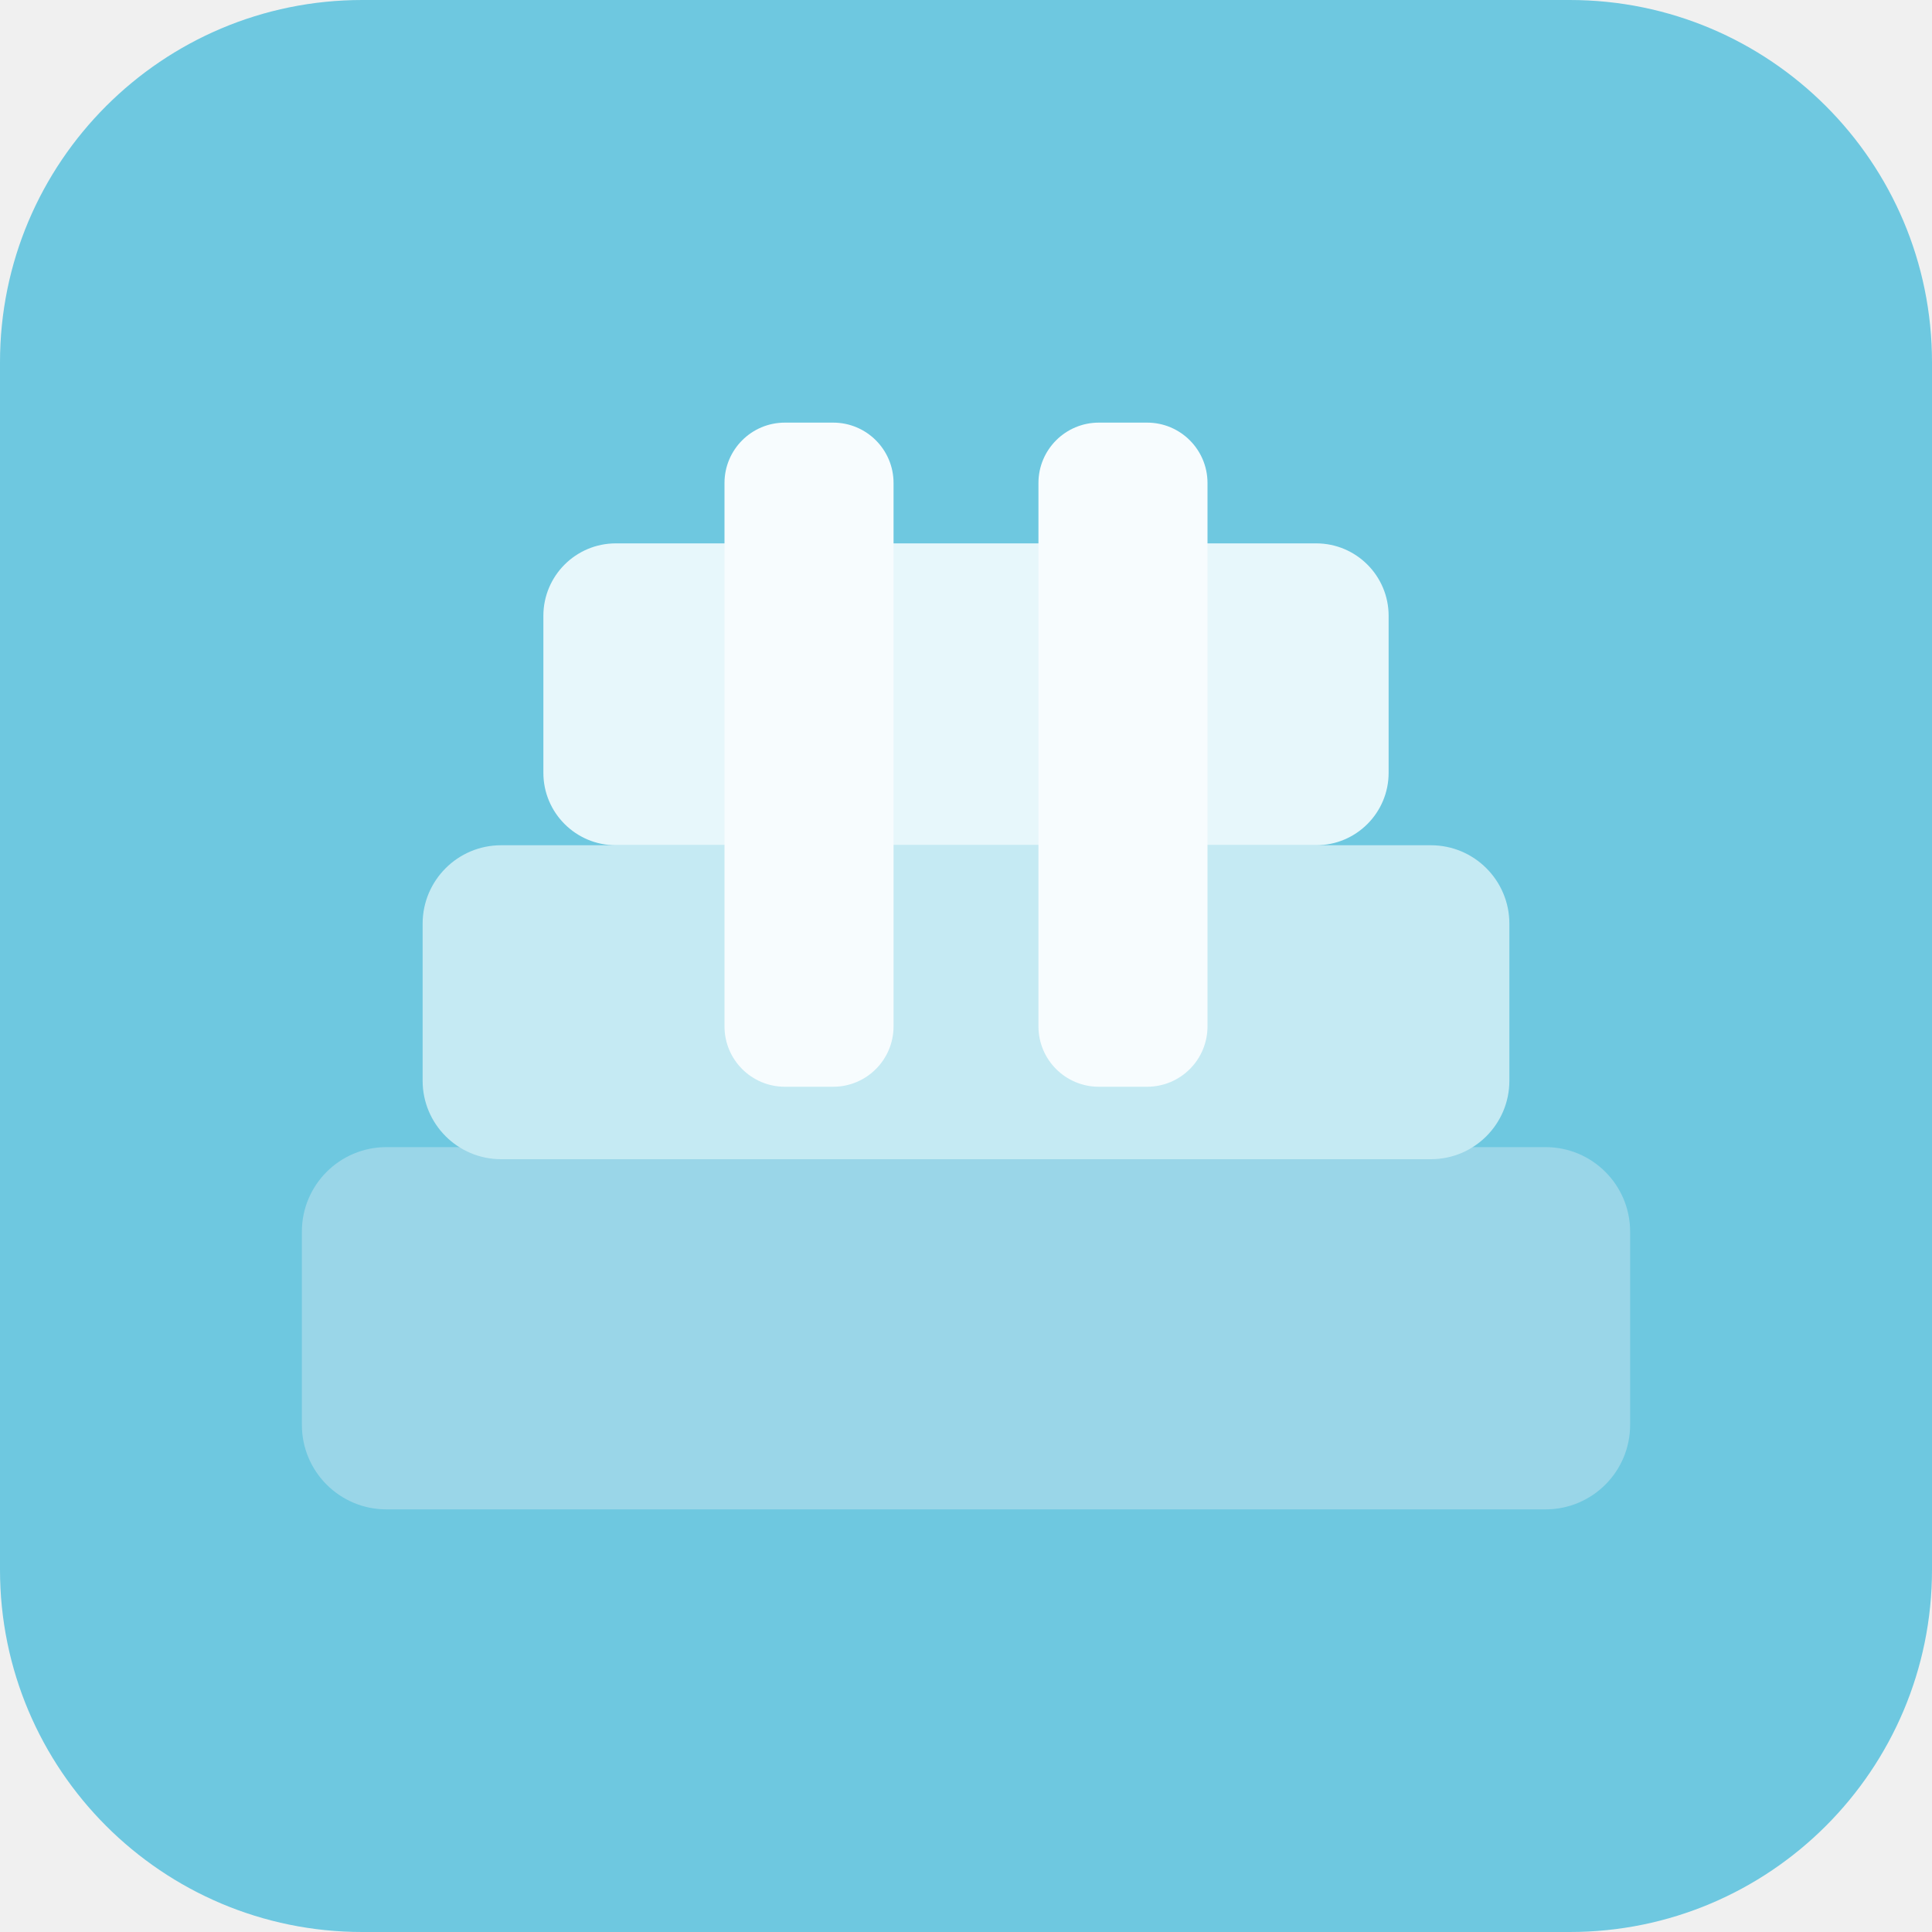
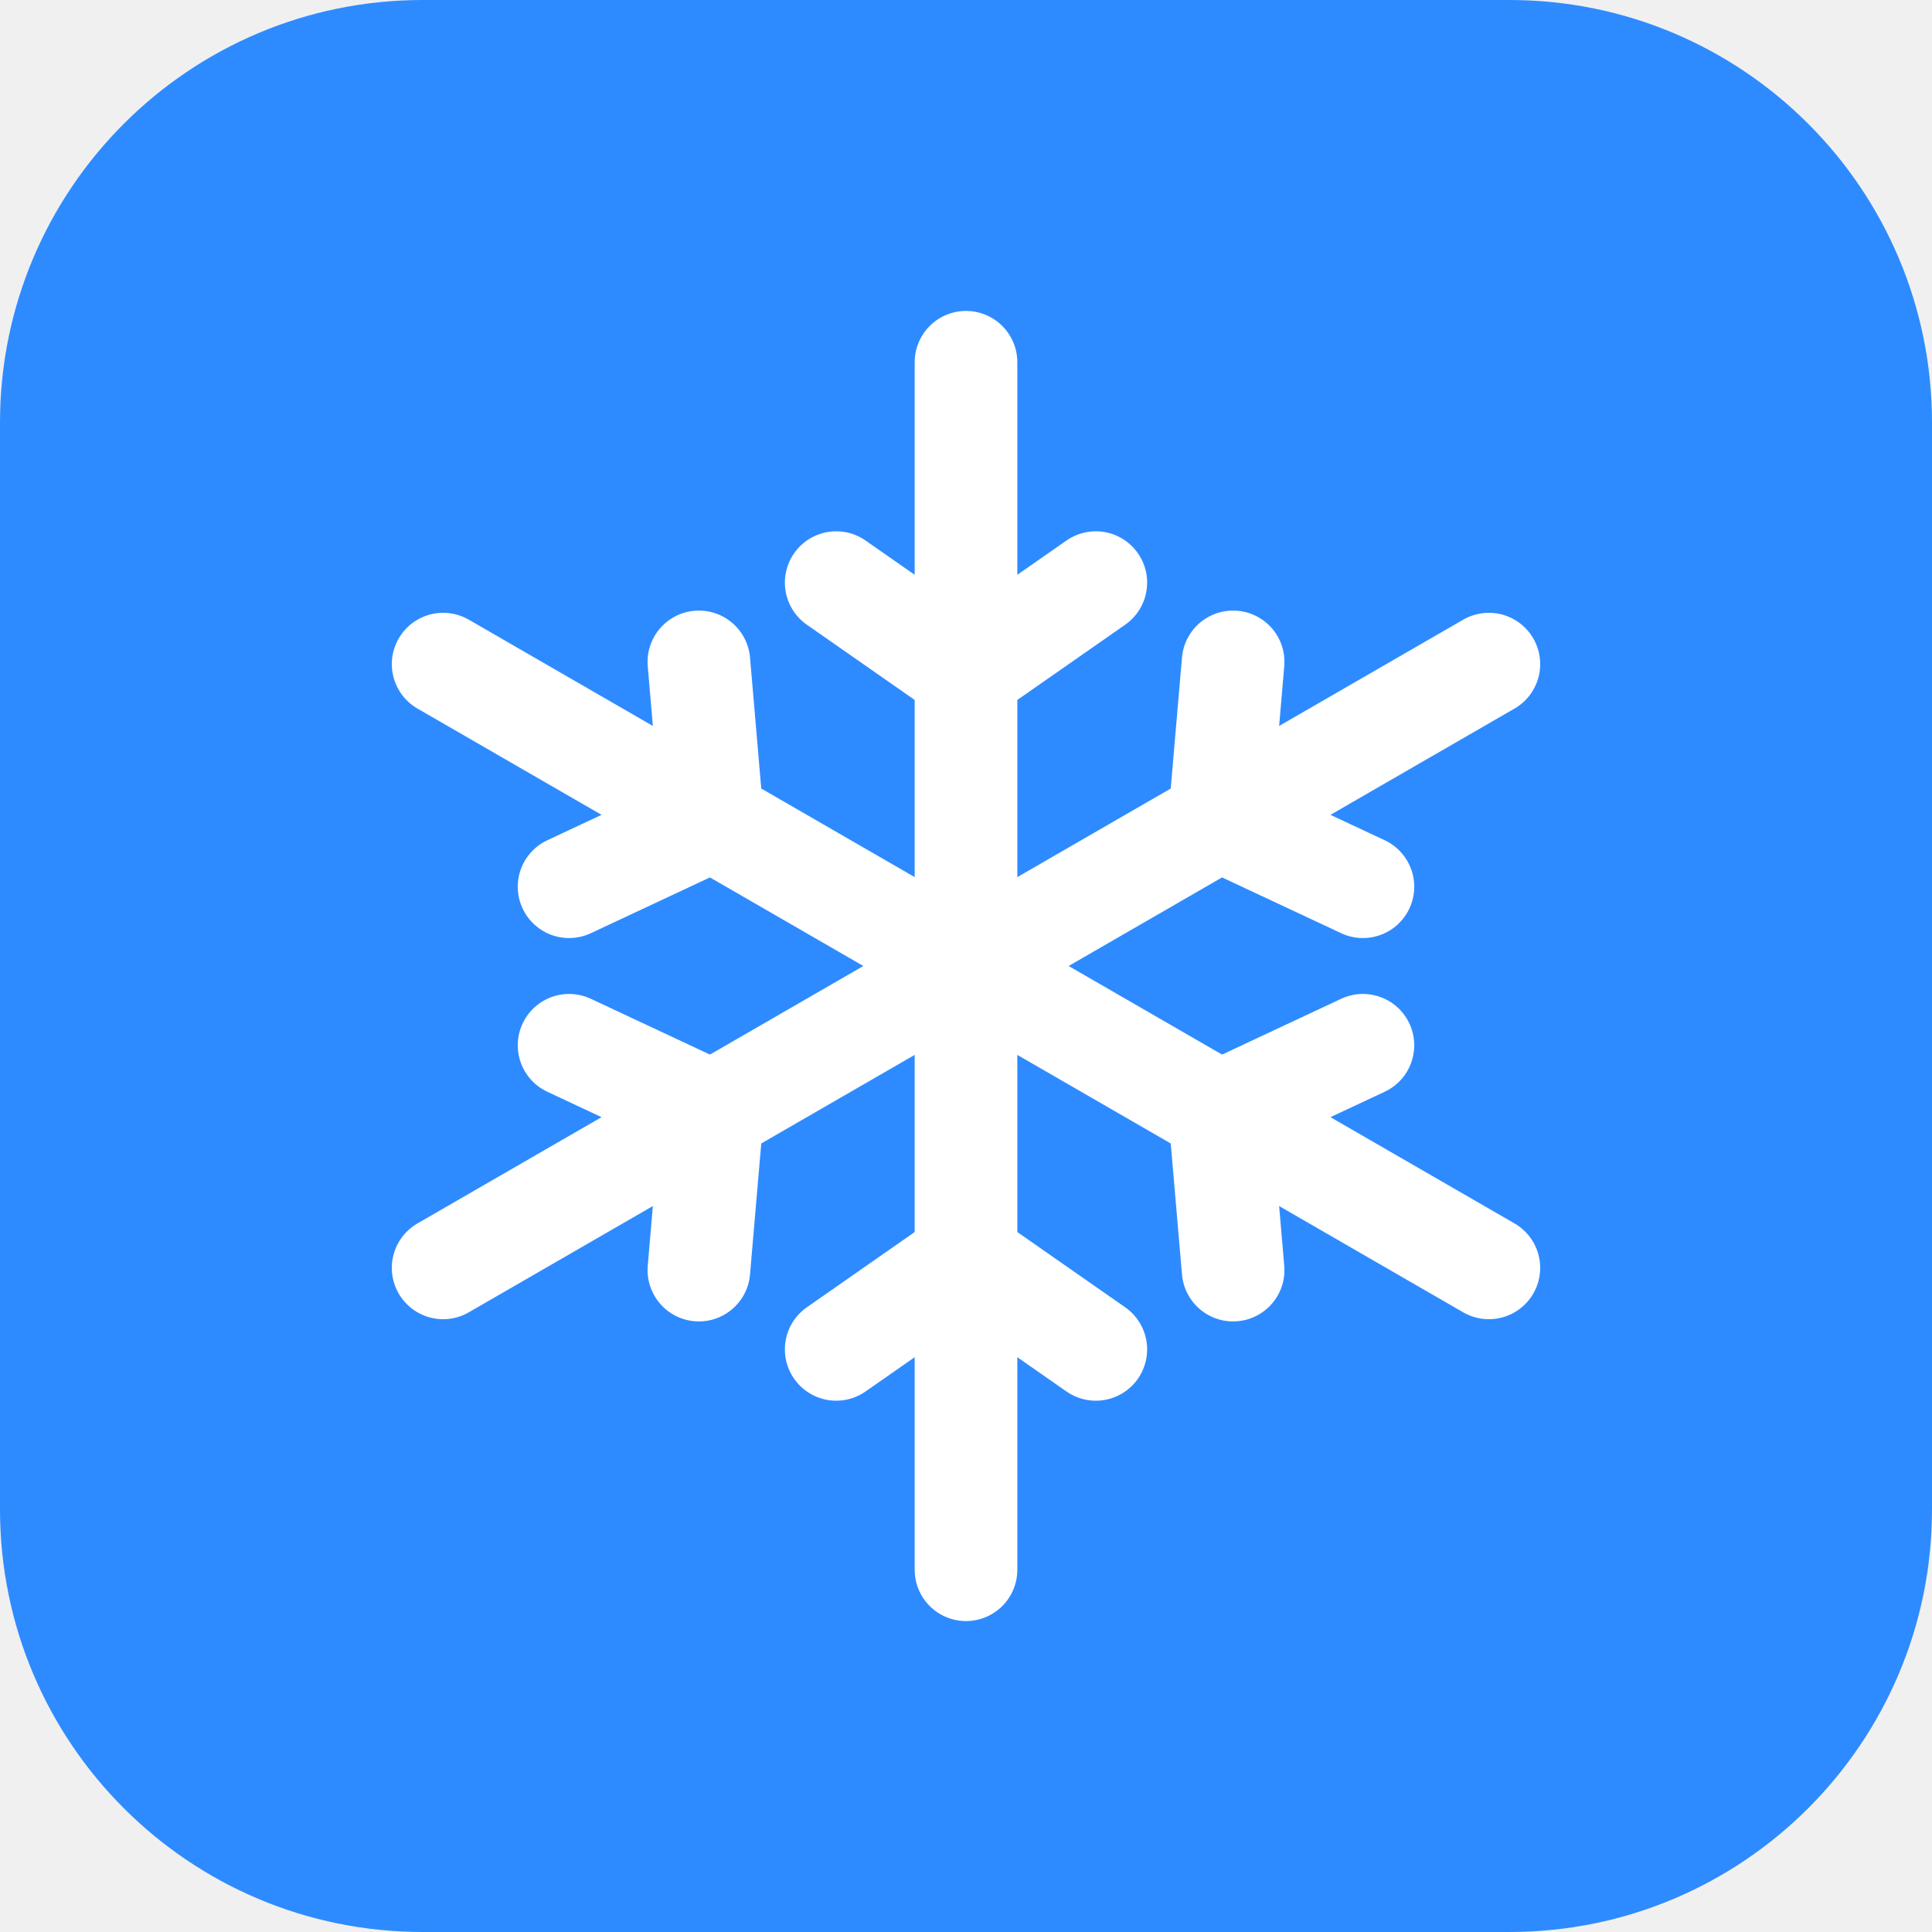
<svg xmlns="http://www.w3.org/2000/svg" viewBox="0 0 32 32">
-   <rect width="32" height="32" rx="6" fill="#6ec8e0" />
-   <rect x="5" y="19" width="22" height="6" rx="1.4" fill="#9ad6e8" />
-   <rect x="7" y="14" width="18" height="5.2" rx="1.3" fill="#c5eaf3" />
-   <rect x="9" y="9" width="14" height="5" rx="1.2" fill="#e7f7fb" />
-   <rect x="12" y="7" width="2.8" height="11" rx="1" fill="#f7fcfe" />
-   <rect x="17.2" y="7" width="2.8" height="11" rx="1" fill="#f7fcfe" />
+   <rect width="32" height="32" rx="7" fill="#2e8bff" />
+   <g fill="none" stroke="#fff" stroke-width="1.7" stroke-linecap="round">
+     <g transform="translate(16 16)">
+       <path d="M0 0v-10M-2.15-6.35 0-4.85l2.15-1.5" transform="rotate(0)" />
+       <path d="M0 0v-10M-2.15-6.35 0-4.85l2.15-1.5" transform="rotate(60)" />
+       <path d="M0 0v-10M-2.15-6.35 0-4.85l2.15-1.5" transform="rotate(120)" />
+       <path d="M0 0v-10M-2.15-6.35 0-4.85l2.15-1.5" transform="rotate(180)" />
+       <path d="M0 0v-10M-2.15-6.35 0-4.85l2.15-1.5" transform="rotate(240)" />
+       <path d="M0 0v-10M-2.15-6.35 0-4.85l2.15-1.5" transform="rotate(300)" />
+     </g>
+   </g>
</svg>
